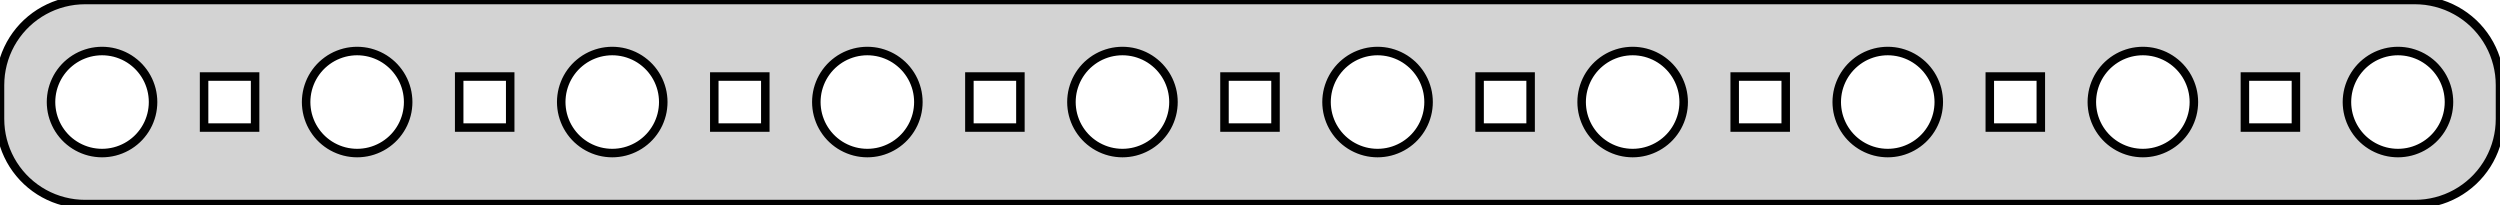
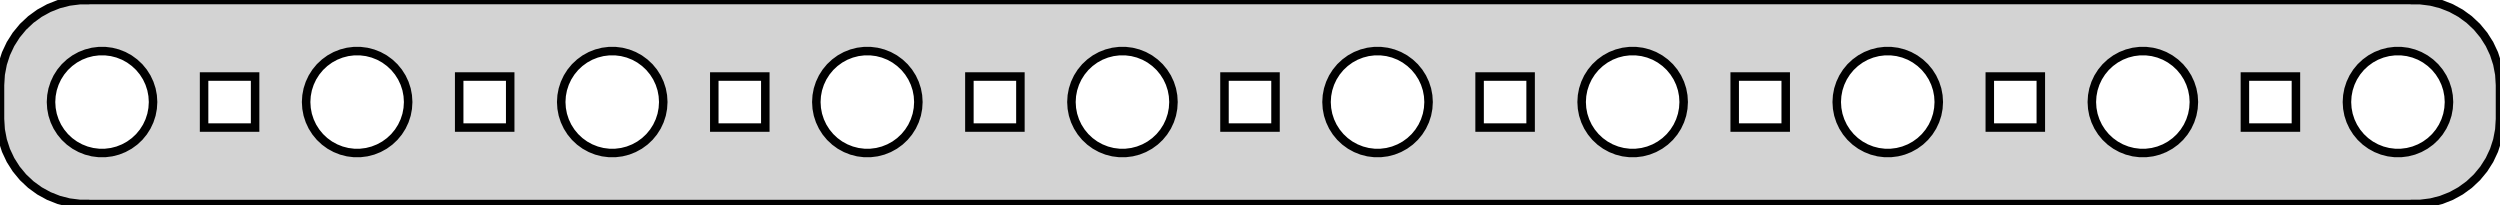
<svg xmlns="http://www.w3.org/2000/svg" width="147mm" height="12mm" viewBox="9 -21 147 12" version="1.1">
-   <path d=" M 151.314,-9.01 L 151.627,-9.039 L 151.937,-9.089 L 152.243,-9.157 L 152.545,-9.245 L 152.841,-9.351  L 153.129,-9.476 L 153.409,-9.618 L 153.679,-9.778 L 153.939,-9.955 L 154.187,-10.147 L 154.423,-10.355  L 154.645,-10.577 L 154.853,-10.813 L 155.045,-11.061 L 155.222,-11.321 L 155.382,-11.591 L 155.524,-11.871  L 155.649,-12.159 L 155.755,-12.455 L 155.843,-12.757 L 155.911,-13.063 L 155.961,-13.373 L 155.99,-13.686  L 156,-14 L 156,-16 L 155.99,-16.314 L 155.961,-16.627 L 155.911,-16.937 L 155.843,-17.243  L 155.755,-17.545 L 155.649,-17.841 L 155.524,-18.129 L 155.382,-18.409 L 155.222,-18.679 L 155.045,-18.939  L 154.853,-19.187 L 154.645,-19.423 L 154.423,-19.645 L 154.187,-19.853 L 153.939,-20.045 L 153.679,-20.222  L 153.409,-20.381 L 153.129,-20.524 L 152.841,-20.649 L 152.545,-20.755 L 152.243,-20.843 L 151.937,-20.911  L 151.627,-20.961 L 151.314,-20.99 L 151,-21 L 14,-21 L 13.686,-20.99 L 13.373,-20.961  L 13.063,-20.911 L 12.757,-20.843 L 12.455,-20.755 L 12.159,-20.649 L 11.871,-20.524 L 11.591,-20.381  L 11.321,-20.222 L 11.061,-20.045 L 10.813,-19.853 L 10.577,-19.645 L 10.355,-19.423 L 10.147,-19.187  L 9.955,-18.939 L 9.778,-18.679 L 9.618,-18.409 L 9.476,-18.129 L 9.351,-17.841 L 9.245,-17.545  L 9.157,-17.243 L 9.089,-16.937 L 9.039,-16.627 L 9.01,-16.314 L 9,-16 L 9,-14  L 9.01,-13.686 L 9.039,-13.373 L 9.089,-13.063 L 9.157,-12.757 L 9.245,-12.455 L 9.351,-12.159  L 9.476,-11.871 L 9.618,-11.591 L 9.778,-11.321 L 9.955,-11.061 L 10.147,-10.813 L 10.355,-10.577  L 10.577,-10.355 L 10.813,-10.147 L 11.061,-9.955 L 11.321,-9.778 L 11.591,-9.618 L 11.871,-9.476  L 12.159,-9.351 L 12.455,-9.245 L 12.757,-9.157 L 13.063,-9.089 L 13.373,-9.039 L 13.686,-9.01  L 14,-9 L 151,-9 z M 29.812,-12.006 L 29.624,-12.024 L 29.438,-12.053 L 29.254,-12.094 L 29.073,-12.147 L 28.896,-12.211  L 28.723,-12.286 L 28.555,-12.371 L 28.392,-12.467 L 28.237,-12.573 L 28.088,-12.688 L 27.946,-12.813  L 27.813,-12.946 L 27.688,-13.088 L 27.573,-13.237 L 27.467,-13.393 L 27.371,-13.555 L 27.285,-13.723  L 27.211,-13.896 L 27.147,-14.073 L 27.094,-14.254 L 27.053,-14.438 L 27.024,-14.624 L 27.006,-14.812  L 27,-15 L 27.006,-15.188 L 27.024,-15.376 L 27.053,-15.562 L 27.094,-15.746 L 27.147,-15.927  L 27.211,-16.104 L 27.285,-16.277 L 27.371,-16.445 L 27.467,-16.608 L 27.573,-16.763 L 27.688,-16.912  L 27.813,-17.054 L 27.946,-17.187 L 28.088,-17.311 L 28.237,-17.427 L 28.392,-17.533 L 28.555,-17.629  L 28.723,-17.715 L 28.896,-17.789 L 29.073,-17.853 L 29.254,-17.906 L 29.438,-17.947 L 29.624,-17.976  L 29.812,-17.994 L 30,-18 L 30.188,-17.994 L 30.376,-17.976 L 30.562,-17.947 L 30.746,-17.906  L 30.927,-17.853 L 31.104,-17.789 L 31.277,-17.715 L 31.445,-17.629 L 31.608,-17.533 L 31.763,-17.427  L 31.912,-17.311 L 32.054,-17.187 L 32.187,-17.054 L 32.312,-16.912 L 32.427,-16.763 L 32.533,-16.608  L 32.629,-16.445 L 32.715,-16.277 L 32.789,-16.104 L 32.853,-15.927 L 32.906,-15.746 L 32.947,-15.562  L 32.976,-15.376 L 32.994,-15.188 L 33,-15 L 32.994,-14.812 L 32.976,-14.624 L 32.947,-14.438  L 32.906,-14.254 L 32.853,-14.073 L 32.789,-13.896 L 32.715,-13.723 L 32.629,-13.555 L 32.533,-13.393  L 32.427,-13.237 L 32.312,-13.088 L 32.187,-12.946 L 32.054,-12.813 L 31.912,-12.688 L 31.763,-12.573  L 31.608,-12.467 L 31.445,-12.371 L 31.277,-12.286 L 31.104,-12.211 L 30.927,-12.147 L 30.746,-12.094  L 30.562,-12.053 L 30.376,-12.024 L 30.188,-12.006 L 30,-12 z M 14.812,-12.006 L 14.624,-12.024 L 14.438,-12.053 L 14.254,-12.094 L 14.073,-12.147 L 13.896,-12.211  L 13.723,-12.286 L 13.555,-12.371 L 13.393,-12.467 L 13.237,-12.573 L 13.088,-12.688 L 12.946,-12.813  L 12.813,-12.946 L 12.688,-13.088 L 12.573,-13.237 L 12.467,-13.393 L 12.371,-13.555 L 12.286,-13.723  L 12.211,-13.896 L 12.147,-14.073 L 12.094,-14.254 L 12.053,-14.438 L 12.024,-14.624 L 12.006,-14.812  L 12,-15 L 12.006,-15.188 L 12.024,-15.376 L 12.053,-15.562 L 12.094,-15.746 L 12.147,-15.927  L 12.211,-16.104 L 12.286,-16.277 L 12.371,-16.445 L 12.467,-16.608 L 12.573,-16.763 L 12.688,-16.912  L 12.813,-17.054 L 12.946,-17.187 L 13.088,-17.311 L 13.237,-17.427 L 13.393,-17.533 L 13.555,-17.629  L 13.723,-17.715 L 13.896,-17.789 L 14.073,-17.853 L 14.254,-17.906 L 14.438,-17.947 L 14.624,-17.976  L 14.812,-17.994 L 15,-18 L 15.188,-17.994 L 15.376,-17.976 L 15.562,-17.947 L 15.746,-17.906  L 15.927,-17.853 L 16.104,-17.789 L 16.277,-17.715 L 16.445,-17.629 L 16.608,-17.533 L 16.763,-17.427  L 16.912,-17.311 L 17.054,-17.187 L 17.187,-17.054 L 17.311,-16.912 L 17.427,-16.763 L 17.533,-16.608  L 17.629,-16.445 L 17.715,-16.277 L 17.789,-16.104 L 17.853,-15.927 L 17.906,-15.746 L 17.947,-15.562  L 17.976,-15.376 L 17.994,-15.188 L 18,-15 L 17.994,-14.812 L 17.976,-14.624 L 17.947,-14.438  L 17.906,-14.254 L 17.853,-14.073 L 17.789,-13.896 L 17.715,-13.723 L 17.629,-13.555 L 17.533,-13.393  L 17.427,-13.237 L 17.311,-13.088 L 17.187,-12.946 L 17.054,-12.813 L 16.912,-12.688 L 16.763,-12.573  L 16.608,-12.467 L 16.445,-12.371 L 16.277,-12.286 L 16.104,-12.211 L 15.927,-12.147 L 15.746,-12.094  L 15.562,-12.053 L 15.376,-12.024 L 15.188,-12.006 L 15,-12 z M 44.812,-12.006 L 44.624,-12.024 L 44.438,-12.053 L 44.254,-12.094 L 44.073,-12.147 L 43.896,-12.211  L 43.723,-12.286 L 43.555,-12.371 L 43.392,-12.467 L 43.237,-12.573 L 43.088,-12.688 L 42.946,-12.813  L 42.813,-12.946 L 42.688,-13.088 L 42.573,-13.237 L 42.467,-13.393 L 42.371,-13.555 L 42.285,-13.723  L 42.211,-13.896 L 42.147,-14.073 L 42.094,-14.254 L 42.053,-14.438 L 42.024,-14.624 L 42.006,-14.812  L 42,-15 L 42.006,-15.188 L 42.024,-15.376 L 42.053,-15.562 L 42.094,-15.746 L 42.147,-15.927  L 42.211,-16.104 L 42.285,-16.277 L 42.371,-16.445 L 42.467,-16.608 L 42.573,-16.763 L 42.688,-16.912  L 42.813,-17.054 L 42.946,-17.187 L 43.088,-17.311 L 43.237,-17.427 L 43.392,-17.533 L 43.555,-17.629  L 43.723,-17.715 L 43.896,-17.789 L 44.073,-17.853 L 44.254,-17.906 L 44.438,-17.947 L 44.624,-17.976  L 44.812,-17.994 L 45,-18 L 45.188,-17.994 L 45.376,-17.976 L 45.562,-17.947 L 45.746,-17.906  L 45.927,-17.853 L 46.104,-17.789 L 46.277,-17.715 L 46.445,-17.629 L 46.608,-17.533 L 46.763,-17.427  L 46.912,-17.311 L 47.054,-17.187 L 47.187,-17.054 L 47.312,-16.912 L 47.427,-16.763 L 47.533,-16.608  L 47.629,-16.445 L 47.715,-16.277 L 47.789,-16.104 L 47.853,-15.927 L 47.906,-15.746 L 47.947,-15.562  L 47.976,-15.376 L 47.994,-15.188 L 48,-15 L 47.994,-14.812 L 47.976,-14.624 L 47.947,-14.438  L 47.906,-14.254 L 47.853,-14.073 L 47.789,-13.896 L 47.715,-13.723 L 47.629,-13.555 L 47.533,-13.393  L 47.427,-13.237 L 47.312,-13.088 L 47.187,-12.946 L 47.054,-12.813 L 46.912,-12.688 L 46.763,-12.573  L 46.608,-12.467 L 46.445,-12.371 L 46.277,-12.286 L 46.104,-12.211 L 45.927,-12.147 L 45.746,-12.094  L 45.562,-12.053 L 45.376,-12.024 L 45.188,-12.006 L 45,-12 z M 59.812,-12.006 L 59.624,-12.024 L 59.438,-12.053 L 59.254,-12.094 L 59.073,-12.147 L 58.896,-12.211  L 58.723,-12.286 L 58.555,-12.371 L 58.392,-12.467 L 58.237,-12.573 L 58.088,-12.688 L 57.946,-12.813  L 57.813,-12.946 L 57.688,-13.088 L 57.573,-13.237 L 57.467,-13.393 L 57.371,-13.555 L 57.285,-13.723  L 57.211,-13.896 L 57.147,-14.073 L 57.094,-14.254 L 57.053,-14.438 L 57.024,-14.624 L 57.006,-14.812  L 57,-15 L 57.006,-15.188 L 57.024,-15.376 L 57.053,-15.562 L 57.094,-15.746 L 57.147,-15.927  L 57.211,-16.104 L 57.285,-16.277 L 57.371,-16.445 L 57.467,-16.608 L 57.573,-16.763 L 57.688,-16.912  L 57.813,-17.054 L 57.946,-17.187 L 58.088,-17.311 L 58.237,-17.427 L 58.392,-17.533 L 58.555,-17.629  L 58.723,-17.715 L 58.896,-17.789 L 59.073,-17.853 L 59.254,-17.906 L 59.438,-17.947 L 59.624,-17.976  L 59.812,-17.994 L 60,-18 L 60.188,-17.994 L 60.376,-17.976 L 60.562,-17.947 L 60.746,-17.906  L 60.927,-17.853 L 61.104,-17.789 L 61.277,-17.715 L 61.445,-17.629 L 61.608,-17.533 L 61.763,-17.427  L 61.912,-17.311 L 62.054,-17.187 L 62.187,-17.054 L 62.312,-16.912 L 62.427,-16.763 L 62.533,-16.608  L 62.629,-16.445 L 62.715,-16.277 L 62.789,-16.104 L 62.853,-15.927 L 62.906,-15.746 L 62.947,-15.562  L 62.976,-15.376 L 62.994,-15.188 L 63,-15 L 62.994,-14.812 L 62.976,-14.624 L 62.947,-14.438  L 62.906,-14.254 L 62.853,-14.073 L 62.789,-13.896 L 62.715,-13.723 L 62.629,-13.555 L 62.533,-13.393  L 62.427,-13.237 L 62.312,-13.088 L 62.187,-12.946 L 62.054,-12.813 L 61.912,-12.688 L 61.763,-12.573  L 61.608,-12.467 L 61.445,-12.371 L 61.277,-12.286 L 61.104,-12.211 L 60.927,-12.147 L 60.746,-12.094  L 60.562,-12.053 L 60.376,-12.024 L 60.188,-12.006 L 60,-12 z M 74.812,-12.006 L 74.624,-12.024 L 74.438,-12.053 L 74.254,-12.094 L 74.073,-12.147 L 73.896,-12.211  L 73.723,-12.286 L 73.555,-12.371 L 73.392,-12.467 L 73.237,-12.573 L 73.088,-12.688 L 72.946,-12.813  L 72.813,-12.946 L 72.688,-13.088 L 72.573,-13.237 L 72.467,-13.393 L 72.371,-13.555 L 72.285,-13.723  L 72.211,-13.896 L 72.147,-14.073 L 72.094,-14.254 L 72.053,-14.438 L 72.024,-14.624 L 72.006,-14.812  L 72,-15 L 72.006,-15.188 L 72.024,-15.376 L 72.053,-15.562 L 72.094,-15.746 L 72.147,-15.927  L 72.211,-16.104 L 72.285,-16.277 L 72.371,-16.445 L 72.467,-16.608 L 72.573,-16.763 L 72.688,-16.912  L 72.813,-17.054 L 72.946,-17.187 L 73.088,-17.311 L 73.237,-17.427 L 73.392,-17.533 L 73.555,-17.629  L 73.723,-17.715 L 73.896,-17.789 L 74.073,-17.853 L 74.254,-17.906 L 74.438,-17.947 L 74.624,-17.976  L 74.812,-17.994 L 75,-18 L 75.188,-17.994 L 75.376,-17.976 L 75.562,-17.947 L 75.746,-17.906  L 75.927,-17.853 L 76.104,-17.789 L 76.277,-17.715 L 76.445,-17.629 L 76.608,-17.533 L 76.763,-17.427  L 76.912,-17.311 L 77.054,-17.187 L 77.187,-17.054 L 77.311,-16.912 L 77.427,-16.763 L 77.533,-16.608  L 77.629,-16.445 L 77.715,-16.277 L 77.789,-16.104 L 77.853,-15.927 L 77.906,-15.746 L 77.947,-15.562  L 77.976,-15.376 L 77.994,-15.188 L 78,-15 L 77.994,-14.812 L 77.976,-14.624 L 77.947,-14.438  L 77.906,-14.254 L 77.853,-14.073 L 77.789,-13.896 L 77.715,-13.723 L 77.629,-13.555 L 77.533,-13.393  L 77.427,-13.237 L 77.311,-13.088 L 77.187,-12.946 L 77.054,-12.813 L 76.912,-12.688 L 76.763,-12.573  L 76.608,-12.467 L 76.445,-12.371 L 76.277,-12.286 L 76.104,-12.211 L 75.927,-12.147 L 75.746,-12.094  L 75.562,-12.053 L 75.376,-12.024 L 75.188,-12.006 L 75,-12 z M 89.812,-12.006 L 89.624,-12.024 L 89.438,-12.053 L 89.254,-12.094 L 89.073,-12.147 L 88.896,-12.211  L 88.723,-12.286 L 88.555,-12.371 L 88.392,-12.467 L 88.237,-12.573 L 88.088,-12.688 L 87.946,-12.813  L 87.813,-12.946 L 87.688,-13.088 L 87.573,-13.237 L 87.467,-13.393 L 87.371,-13.555 L 87.285,-13.723  L 87.211,-13.896 L 87.147,-14.073 L 87.094,-14.254 L 87.053,-14.438 L 87.024,-14.624 L 87.006,-14.812  L 87,-15 L 87.006,-15.188 L 87.024,-15.376 L 87.053,-15.562 L 87.094,-15.746 L 87.147,-15.927  L 87.211,-16.104 L 87.285,-16.277 L 87.371,-16.445 L 87.467,-16.608 L 87.573,-16.763 L 87.688,-16.912  L 87.813,-17.054 L 87.946,-17.187 L 88.088,-17.311 L 88.237,-17.427 L 88.392,-17.533 L 88.555,-17.629  L 88.723,-17.715 L 88.896,-17.789 L 89.073,-17.853 L 89.254,-17.906 L 89.438,-17.947 L 89.624,-17.976  L 89.812,-17.994 L 90,-18 L 90.188,-17.994 L 90.376,-17.976 L 90.562,-17.947 L 90.746,-17.906  L 90.927,-17.853 L 91.104,-17.789 L 91.277,-17.715 L 91.445,-17.629 L 91.608,-17.533 L 91.763,-17.427  L 91.912,-17.311 L 92.054,-17.187 L 92.187,-17.054 L 92.311,-16.912 L 92.427,-16.763 L 92.533,-16.608  L 92.629,-16.445 L 92.715,-16.277 L 92.789,-16.104 L 92.853,-15.927 L 92.906,-15.746 L 92.947,-15.562  L 92.976,-15.376 L 92.994,-15.188 L 93,-15 L 92.994,-14.812 L 92.976,-14.624 L 92.947,-14.438  L 92.906,-14.254 L 92.853,-14.073 L 92.789,-13.896 L 92.715,-13.723 L 92.629,-13.555 L 92.533,-13.393  L 92.427,-13.237 L 92.311,-13.088 L 92.187,-12.946 L 92.054,-12.813 L 91.912,-12.688 L 91.763,-12.573  L 91.608,-12.467 L 91.445,-12.371 L 91.277,-12.286 L 91.104,-12.211 L 90.927,-12.147 L 90.746,-12.094  L 90.562,-12.053 L 90.376,-12.024 L 90.188,-12.006 L 90,-12 z M 104.812,-12.006 L 104.624,-12.024 L 104.438,-12.053 L 104.254,-12.094 L 104.073,-12.147 L 103.896,-12.211  L 103.723,-12.286 L 103.555,-12.371 L 103.393,-12.467 L 103.237,-12.573 L 103.088,-12.688 L 102.946,-12.813  L 102.813,-12.946 L 102.688,-13.088 L 102.573,-13.237 L 102.467,-13.393 L 102.371,-13.555 L 102.286,-13.723  L 102.211,-13.896 L 102.147,-14.073 L 102.094,-14.254 L 102.053,-14.438 L 102.024,-14.624 L 102.006,-14.812  L 102,-15 L 102.006,-15.188 L 102.024,-15.376 L 102.053,-15.562 L 102.094,-15.746 L 102.147,-15.927  L 102.211,-16.104 L 102.286,-16.277 L 102.371,-16.445 L 102.467,-16.608 L 102.573,-16.763 L 102.688,-16.912  L 102.813,-17.054 L 102.946,-17.187 L 103.088,-17.311 L 103.237,-17.427 L 103.393,-17.533 L 103.555,-17.629  L 103.723,-17.715 L 103.896,-17.789 L 104.073,-17.853 L 104.254,-17.906 L 104.438,-17.947 L 104.624,-17.976  L 104.812,-17.994 L 105,-18 L 105.188,-17.994 L 105.376,-17.976 L 105.562,-17.947 L 105.746,-17.906  L 105.927,-17.853 L 106.104,-17.789 L 106.277,-17.715 L 106.445,-17.629 L 106.607,-17.533 L 106.763,-17.427  L 106.912,-17.311 L 107.054,-17.187 L 107.187,-17.054 L 107.312,-16.912 L 107.427,-16.763 L 107.533,-16.608  L 107.629,-16.445 L 107.714,-16.277 L 107.789,-16.104 L 107.853,-15.927 L 107.906,-15.746 L 107.947,-15.562  L 107.976,-15.376 L 107.994,-15.188 L 108,-15 L 107.994,-14.812 L 107.976,-14.624 L 107.947,-14.438  L 107.906,-14.254 L 107.853,-14.073 L 107.789,-13.896 L 107.714,-13.723 L 107.629,-13.555 L 107.533,-13.393  L 107.427,-13.237 L 107.312,-13.088 L 107.187,-12.946 L 107.054,-12.813 L 106.912,-12.688 L 106.763,-12.573  L 106.607,-12.467 L 106.445,-12.371 L 106.277,-12.286 L 106.104,-12.211 L 105.927,-12.147 L 105.746,-12.094  L 105.562,-12.053 L 105.376,-12.024 L 105.188,-12.006 L 105,-12 z M 119.812,-12.006 L 119.624,-12.024 L 119.438,-12.053 L 119.254,-12.094 L 119.073,-12.147 L 118.896,-12.211  L 118.723,-12.286 L 118.555,-12.371 L 118.393,-12.467 L 118.237,-12.573 L 118.088,-12.688 L 117.946,-12.813  L 117.813,-12.946 L 117.688,-13.088 L 117.573,-13.237 L 117.467,-13.393 L 117.371,-13.555 L 117.286,-13.723  L 117.211,-13.896 L 117.147,-14.073 L 117.094,-14.254 L 117.053,-14.438 L 117.024,-14.624 L 117.006,-14.812  L 117,-15 L 117.006,-15.188 L 117.024,-15.376 L 117.053,-15.562 L 117.094,-15.746 L 117.147,-15.927  L 117.211,-16.104 L 117.286,-16.277 L 117.371,-16.445 L 117.467,-16.608 L 117.573,-16.763 L 117.688,-16.912  L 117.813,-17.054 L 117.946,-17.187 L 118.088,-17.311 L 118.237,-17.427 L 118.393,-17.533 L 118.555,-17.629  L 118.723,-17.715 L 118.896,-17.789 L 119.073,-17.853 L 119.254,-17.906 L 119.438,-17.947 L 119.624,-17.976  L 119.812,-17.994 L 120,-18 L 120.188,-17.994 L 120.376,-17.976 L 120.562,-17.947 L 120.746,-17.906  L 120.927,-17.853 L 121.104,-17.789 L 121.277,-17.715 L 121.445,-17.629 L 121.607,-17.533 L 121.763,-17.427  L 121.912,-17.311 L 122.054,-17.187 L 122.187,-17.054 L 122.312,-16.912 L 122.427,-16.763 L 122.533,-16.608  L 122.629,-16.445 L 122.714,-16.277 L 122.789,-16.104 L 122.853,-15.927 L 122.906,-15.746 L 122.947,-15.562  L 122.976,-15.376 L 122.994,-15.188 L 123,-15 L 122.994,-14.812 L 122.976,-14.624 L 122.947,-14.438  L 122.906,-14.254 L 122.853,-14.073 L 122.789,-13.896 L 122.714,-13.723 L 122.629,-13.555 L 122.533,-13.393  L 122.427,-13.237 L 122.312,-13.088 L 122.187,-12.946 L 122.054,-12.813 L 121.912,-12.688 L 121.763,-12.573  L 121.607,-12.467 L 121.445,-12.371 L 121.277,-12.286 L 121.104,-12.211 L 120.927,-12.147 L 120.746,-12.094  L 120.562,-12.053 L 120.376,-12.024 L 120.188,-12.006 L 120,-12 z M 134.812,-12.006 L 134.624,-12.024 L 134.438,-12.053 L 134.254,-12.094 L 134.073,-12.147 L 133.896,-12.211  L 133.723,-12.286 L 133.555,-12.371 L 133.393,-12.467 L 133.237,-12.573 L 133.088,-12.688 L 132.946,-12.813  L 132.813,-12.946 L 132.688,-13.088 L 132.573,-13.237 L 132.467,-13.393 L 132.371,-13.555 L 132.286,-13.723  L 132.211,-13.896 L 132.147,-14.073 L 132.094,-14.254 L 132.053,-14.438 L 132.024,-14.624 L 132.006,-14.812  L 132,-15 L 132.006,-15.188 L 132.024,-15.376 L 132.053,-15.562 L 132.094,-15.746 L 132.147,-15.927  L 132.211,-16.104 L 132.286,-16.277 L 132.371,-16.445 L 132.467,-16.608 L 132.573,-16.763 L 132.688,-16.912  L 132.813,-17.054 L 132.946,-17.187 L 133.088,-17.311 L 133.237,-17.427 L 133.393,-17.533 L 133.555,-17.629  L 133.723,-17.715 L 133.896,-17.789 L 134.073,-17.853 L 134.254,-17.906 L 134.438,-17.947 L 134.624,-17.976  L 134.812,-17.994 L 135,-18 L 135.188,-17.994 L 135.376,-17.976 L 135.562,-17.947 L 135.746,-17.906  L 135.927,-17.853 L 136.104,-17.789 L 136.277,-17.715 L 136.445,-17.629 L 136.607,-17.533 L 136.763,-17.427  L 136.912,-17.311 L 137.054,-17.187 L 137.187,-17.054 L 137.312,-16.912 L 137.427,-16.763 L 137.533,-16.608  L 137.629,-16.445 L 137.714,-16.277 L 137.789,-16.104 L 137.853,-15.927 L 137.906,-15.746 L 137.947,-15.562  L 137.976,-15.376 L 137.994,-15.188 L 138,-15 L 137.994,-14.812 L 137.976,-14.624 L 137.947,-14.438  L 137.906,-14.254 L 137.853,-14.073 L 137.789,-13.896 L 137.714,-13.723 L 137.629,-13.555 L 137.533,-13.393  L 137.427,-13.237 L 137.312,-13.088 L 137.187,-12.946 L 137.054,-12.813 L 136.912,-12.688 L 136.763,-12.573  L 136.607,-12.467 L 136.445,-12.371 L 136.277,-12.286 L 136.104,-12.211 L 135.927,-12.147 L 135.746,-12.094  L 135.562,-12.053 L 135.376,-12.024 L 135.188,-12.006 L 135,-12 z M 149.812,-12.006 L 149.624,-12.024 L 149.438,-12.053 L 149.254,-12.094 L 149.073,-12.147 L 148.896,-12.211  L 148.723,-12.286 L 148.555,-12.371 L 148.393,-12.467 L 148.237,-12.573 L 148.088,-12.688 L 147.946,-12.813  L 147.813,-12.946 L 147.688,-13.088 L 147.573,-13.237 L 147.467,-13.393 L 147.371,-13.555 L 147.286,-13.723  L 147.211,-13.896 L 147.147,-14.073 L 147.094,-14.254 L 147.053,-14.438 L 147.024,-14.624 L 147.006,-14.812  L 147,-15 L 147.006,-15.188 L 147.024,-15.376 L 147.053,-15.562 L 147.094,-15.746 L 147.147,-15.927  L 147.211,-16.104 L 147.286,-16.277 L 147.371,-16.445 L 147.467,-16.608 L 147.573,-16.763 L 147.688,-16.912  L 147.813,-17.054 L 147.946,-17.187 L 148.088,-17.311 L 148.237,-17.427 L 148.393,-17.533 L 148.555,-17.629  L 148.723,-17.715 L 148.896,-17.789 L 149.073,-17.853 L 149.254,-17.906 L 149.438,-17.947 L 149.624,-17.976  L 149.812,-17.994 L 150,-18 L 150.188,-17.994 L 150.376,-17.976 L 150.562,-17.947 L 150.746,-17.906  L 150.927,-17.853 L 151.104,-17.789 L 151.277,-17.715 L 151.445,-17.629 L 151.607,-17.533 L 151.763,-17.427  L 151.912,-17.311 L 152.054,-17.187 L 152.187,-17.054 L 152.312,-16.912 L 152.427,-16.763 L 152.533,-16.608  L 152.629,-16.445 L 152.714,-16.277 L 152.789,-16.104 L 152.853,-15.927 L 152.906,-15.746 L 152.947,-15.562  L 152.976,-15.376 L 152.994,-15.188 L 153,-15 L 152.994,-14.812 L 152.976,-14.624 L 152.947,-14.438  L 152.906,-14.254 L 152.853,-14.073 L 152.789,-13.896 L 152.714,-13.723 L 152.629,-13.555 L 152.533,-13.393  L 152.427,-13.237 L 152.312,-13.088 L 152.187,-12.946 L 152.054,-12.813 L 151.912,-12.688 L 151.763,-12.573  L 151.607,-12.467 L 151.445,-12.371 L 151.277,-12.286 L 151.104,-12.211 L 150.927,-12.147 L 150.746,-12.094  L 150.562,-12.053 L 150.376,-12.024 L 150.188,-12.006 L 150,-12 z M 21,-13.5 L 21,-16.5 L 24,-16.5 L 24,-13.5 z M 36,-13.5 L 36,-16.5 L 39,-16.5 L 39,-13.5 z M 51,-13.5 L 51,-16.5 L 54,-16.5 L 54,-13.5 z M 66,-13.5 L 66,-16.5 L 69,-16.5 L 69,-13.5 z M 81,-13.5 L 81,-16.5 L 84,-16.5 L 84,-13.5 z M 96,-13.5 L 96,-16.5 L 99,-16.5 L 99,-13.5 z M 111,-13.5 L 111,-16.5 L 114,-16.5 L 114,-13.5 z M 126,-13.5 L 126,-16.5 L 129,-16.5 L 129,-13.5 z M 141,-13.5 L 141,-16.5 L 144,-16.5 L 144,-13.5 z " stroke="black" fill="lightgray" stroke-width="0.5" />
+   <path d=" M 151,-9.01 L 151.314,-9.01 L 151.937,-9.089 L 152.545,-9.245 L 153.129,-9.476 L 153.679,-9.778  L 154.187,-10.147 L 154.645,-10.577 L 155.045,-11.061 L 155.382,-11.591 L 155.649,-12.159 L 155.843,-12.757  L 155.961,-13.373 L 156,-14 L 156,-16 L 155.961,-16.627 L 155.843,-17.243 L 155.649,-17.841  L 155.382,-18.409 L 155.045,-18.939 L 154.645,-19.423 L 154.187,-19.853 L 153.679,-20.222 L 153.129,-20.524  L 152.545,-20.755 L 151.937,-20.911 L 151.314,-20.99 L 151,-20.99 L 151,-21 L 14,-21  L 14,-20.99 L 13.686,-20.99 L 13.063,-20.911 L 12.455,-20.755 L 11.871,-20.524 L 11.321,-20.222  L 10.813,-19.853 L 10.355,-19.423 L 9.955,-18.939 L 9.618,-18.409 L 9.351,-17.841 L 9.157,-17.243  L 9.039,-16.627 L 9,-16 L 9,-14 L 9.039,-13.373 L 9.157,-12.757 L 9.351,-12.159  L 9.618,-11.591 L 9.955,-11.061 L 10.355,-10.577 L 10.813,-10.147 L 11.321,-9.778 L 11.871,-9.476  L 12.455,-9.245 L 13.063,-9.089 L 13.686,-9.01 L 14,-9.01 L 14,-9 L 151,-9  z M 29.812,-12.006 L 29.438,-12.053 L 29.073,-12.147 L 28.723,-12.286 L 28.392,-12.467 L 28.088,-12.688  L 27.813,-12.946 L 27.573,-13.237 L 27.371,-13.555 L 27.211,-13.896 L 27.094,-14.254 L 27.024,-14.624  L 27,-15 L 27.024,-15.376 L 27.094,-15.746 L 27.211,-16.104 L 27.371,-16.445 L 27.573,-16.763  L 27.813,-17.054 L 28.088,-17.311 L 28.392,-17.533 L 28.723,-17.715 L 29.073,-17.853 L 29.438,-17.947  L 29.812,-17.994 L 30.188,-17.994 L 30.562,-17.947 L 30.927,-17.853 L 31.277,-17.715 L 31.608,-17.533  L 31.912,-17.311 L 32.187,-17.054 L 32.427,-16.763 L 32.629,-16.445 L 32.789,-16.104 L 32.906,-15.746  L 32.976,-15.376 L 33,-15 L 32.976,-14.624 L 32.906,-14.254 L 32.789,-13.896 L 32.629,-13.555  L 32.427,-13.237 L 32.187,-12.946 L 31.912,-12.688 L 31.608,-12.467 L 31.277,-12.286 L 30.927,-12.147  L 30.562,-12.053 L 30.188,-12.006 z M 149.812,-12.006 L 149.438,-12.053 L 149.073,-12.147 L 148.723,-12.286 L 148.393,-12.467 L 148.088,-12.688  L 147.813,-12.946 L 147.573,-13.237 L 147.371,-13.555 L 147.211,-13.896 L 147.094,-14.254 L 147.024,-14.624  L 147,-15 L 147.024,-15.376 L 147.094,-15.746 L 147.211,-16.104 L 147.371,-16.445 L 147.573,-16.763  L 147.813,-17.054 L 148.088,-17.311 L 148.393,-17.533 L 148.723,-17.715 L 149.073,-17.853 L 149.438,-17.947  L 149.812,-17.994 L 150.188,-17.994 L 150.562,-17.947 L 150.927,-17.853 L 151.277,-17.715 L 151.607,-17.533  L 151.912,-17.311 L 152.187,-17.054 L 152.427,-16.763 L 152.629,-16.445 L 152.789,-16.104 L 152.906,-15.746  L 152.976,-15.376 L 153,-15 L 152.976,-14.624 L 152.906,-14.254 L 152.789,-13.896 L 152.629,-13.555  L 152.427,-13.237 L 152.187,-12.946 L 151.912,-12.688 L 151.607,-12.467 L 151.277,-12.286 L 150.927,-12.147  L 150.562,-12.053 L 150.188,-12.006 z M 14.812,-12.006 L 14.438,-12.053 L 14.073,-12.147 L 13.723,-12.286 L 13.393,-12.467 L 13.088,-12.688  L 12.813,-12.946 L 12.573,-13.237 L 12.371,-13.555 L 12.211,-13.896 L 12.094,-14.254 L 12.024,-14.624  L 12,-15 L 12.024,-15.376 L 12.094,-15.746 L 12.211,-16.104 L 12.371,-16.445 L 12.573,-16.763  L 12.813,-17.054 L 13.088,-17.311 L 13.393,-17.533 L 13.723,-17.715 L 14.073,-17.853 L 14.438,-17.947  L 14.812,-17.994 L 15.188,-17.994 L 15.562,-17.947 L 15.927,-17.853 L 16.277,-17.715 L 16.608,-17.533  L 16.912,-17.311 L 17.187,-17.054 L 17.427,-16.763 L 17.629,-16.445 L 17.789,-16.104 L 17.906,-15.746  L 17.976,-15.376 L 18,-15 L 17.976,-14.624 L 17.906,-14.254 L 17.789,-13.896 L 17.629,-13.555  L 17.427,-13.237 L 17.187,-12.946 L 16.912,-12.688 L 16.608,-12.467 L 16.277,-12.286 L 15.927,-12.147  L 15.562,-12.053 L 15.188,-12.006 z M 44.812,-12.006 L 44.438,-12.053 L 44.073,-12.147 L 43.723,-12.286 L 43.392,-12.467 L 43.088,-12.688  L 42.813,-12.946 L 42.573,-13.237 L 42.371,-13.555 L 42.211,-13.896 L 42.094,-14.254 L 42.024,-14.624  L 42,-15 L 42.024,-15.376 L 42.094,-15.746 L 42.211,-16.104 L 42.371,-16.445 L 42.573,-16.763  L 42.813,-17.054 L 43.088,-17.311 L 43.392,-17.533 L 43.723,-17.715 L 44.073,-17.853 L 44.438,-17.947  L 44.812,-17.994 L 45.188,-17.994 L 45.562,-17.947 L 45.927,-17.853 L 46.277,-17.715 L 46.608,-17.533  L 46.912,-17.311 L 47.187,-17.054 L 47.427,-16.763 L 47.629,-16.445 L 47.789,-16.104 L 47.906,-15.746  L 47.976,-15.376 L 48,-15 L 47.976,-14.624 L 47.906,-14.254 L 47.789,-13.896 L 47.629,-13.555  L 47.427,-13.237 L 47.187,-12.946 L 46.912,-12.688 L 46.608,-12.467 L 46.277,-12.286 L 45.927,-12.147  L 45.562,-12.053 L 45.188,-12.006 z M 59.812,-12.006 L 59.438,-12.053 L 59.073,-12.147 L 58.723,-12.286 L 58.392,-12.467 L 58.088,-12.688  L 57.813,-12.946 L 57.573,-13.237 L 57.371,-13.555 L 57.211,-13.896 L 57.094,-14.254 L 57.024,-14.624  L 57,-15 L 57.024,-15.376 L 57.094,-15.746 L 57.211,-16.104 L 57.371,-16.445 L 57.573,-16.763  L 57.813,-17.054 L 58.088,-17.311 L 58.392,-17.533 L 58.723,-17.715 L 59.073,-17.853 L 59.438,-17.947  L 59.812,-17.994 L 60.188,-17.994 L 60.562,-17.947 L 60.927,-17.853 L 61.277,-17.715 L 61.608,-17.533  L 61.912,-17.311 L 62.187,-17.054 L 62.427,-16.763 L 62.629,-16.445 L 62.789,-16.104 L 62.906,-15.746  L 62.976,-15.376 L 63,-15 L 62.976,-14.624 L 62.906,-14.254 L 62.789,-13.896 L 62.629,-13.555  L 62.427,-13.237 L 62.187,-12.946 L 61.912,-12.688 L 61.608,-12.467 L 61.277,-12.286 L 60.927,-12.147  L 60.562,-12.053 L 60.188,-12.006 z M 74.812,-12.006 L 74.438,-12.053 L 74.073,-12.147 L 73.723,-12.286 L 73.392,-12.467 L 73.088,-12.688  L 72.813,-12.946 L 72.573,-13.237 L 72.371,-13.555 L 72.211,-13.896 L 72.094,-14.254 L 72.024,-14.624  L 72,-15 L 72.024,-15.376 L 72.094,-15.746 L 72.211,-16.104 L 72.371,-16.445 L 72.573,-16.763  L 72.813,-17.054 L 73.088,-17.311 L 73.392,-17.533 L 73.723,-17.715 L 74.073,-17.853 L 74.438,-17.947  L 74.812,-17.994 L 75.188,-17.994 L 75.562,-17.947 L 75.927,-17.853 L 76.277,-17.715 L 76.608,-17.533  L 76.912,-17.311 L 77.187,-17.054 L 77.427,-16.763 L 77.629,-16.445 L 77.789,-16.104 L 77.906,-15.746  L 77.976,-15.376 L 78,-15 L 77.976,-14.624 L 77.906,-14.254 L 77.789,-13.896 L 77.629,-13.555  L 77.427,-13.237 L 77.187,-12.946 L 76.912,-12.688 L 76.608,-12.467 L 76.277,-12.286 L 75.927,-12.147  L 75.562,-12.053 L 75.188,-12.006 z M 89.812,-12.006 L 89.438,-12.053 L 89.073,-12.147 L 88.723,-12.286 L 88.392,-12.467 L 88.088,-12.688  L 87.813,-12.946 L 87.573,-13.237 L 87.371,-13.555 L 87.211,-13.896 L 87.094,-14.254 L 87.024,-14.624  L 87,-15 L 87.024,-15.376 L 87.094,-15.746 L 87.211,-16.104 L 87.371,-16.445 L 87.573,-16.763  L 87.813,-17.054 L 88.088,-17.311 L 88.392,-17.533 L 88.723,-17.715 L 89.073,-17.853 L 89.438,-17.947  L 89.812,-17.994 L 90.188,-17.994 L 90.562,-17.947 L 90.927,-17.853 L 91.277,-17.715 L 91.608,-17.533  L 91.912,-17.311 L 92.187,-17.054 L 92.427,-16.763 L 92.629,-16.445 L 92.789,-16.104 L 92.906,-15.746  L 92.976,-15.376 L 93,-15 L 92.976,-14.624 L 92.906,-14.254 L 92.789,-13.896 L 92.629,-13.555  L 92.427,-13.237 L 92.187,-12.946 L 91.912,-12.688 L 91.608,-12.467 L 91.277,-12.286 L 90.927,-12.147  L 90.562,-12.053 L 90.188,-12.006 z M 104.812,-12.006 L 104.438,-12.053 L 104.073,-12.147 L 103.723,-12.286 L 103.393,-12.467 L 103.088,-12.688  L 102.813,-12.946 L 102.573,-13.237 L 102.371,-13.555 L 102.211,-13.896 L 102.094,-14.254 L 102.024,-14.624  L 102,-15 L 102.024,-15.376 L 102.094,-15.746 L 102.211,-16.104 L 102.371,-16.445 L 102.573,-16.763  L 102.813,-17.054 L 103.088,-17.311 L 103.393,-17.533 L 103.723,-17.715 L 104.073,-17.853 L 104.438,-17.947  L 104.812,-17.994 L 105.188,-17.994 L 105.562,-17.947 L 105.927,-17.853 L 106.277,-17.715 L 106.607,-17.533  L 106.912,-17.311 L 107.187,-17.054 L 107.427,-16.763 L 107.629,-16.445 L 107.789,-16.104 L 107.906,-15.746  L 107.976,-15.376 L 108,-15 L 107.976,-14.624 L 107.906,-14.254 L 107.789,-13.896 L 107.629,-13.555  L 107.427,-13.237 L 107.187,-12.946 L 106.912,-12.688 L 106.607,-12.467 L 106.277,-12.286 L 105.927,-12.147  L 105.562,-12.053 L 105.188,-12.006 z M 119.812,-12.006 L 119.438,-12.053 L 119.073,-12.147 L 118.723,-12.286 L 118.393,-12.467 L 118.088,-12.688  L 117.813,-12.946 L 117.573,-13.237 L 117.371,-13.555 L 117.211,-13.896 L 117.094,-14.254 L 117.024,-14.624  L 117,-15 L 117.024,-15.376 L 117.094,-15.746 L 117.211,-16.104 L 117.371,-16.445 L 117.573,-16.763  L 117.813,-17.054 L 118.088,-17.311 L 118.393,-17.533 L 118.723,-17.715 L 119.073,-17.853 L 119.438,-17.947  L 119.812,-17.994 L 120.188,-17.994 L 120.562,-17.947 L 120.927,-17.853 L 121.277,-17.715 L 121.607,-17.533  L 121.912,-17.311 L 122.187,-17.054 L 122.427,-16.763 L 122.629,-16.445 L 122.789,-16.104 L 122.906,-15.746  L 122.976,-15.376 L 123,-15 L 122.976,-14.624 L 122.906,-14.254 L 122.789,-13.896 L 122.629,-13.555  L 122.427,-13.237 L 122.187,-12.946 L 121.912,-12.688 L 121.607,-12.467 L 121.277,-12.286 L 120.927,-12.147  L 120.562,-12.053 L 120.188,-12.006 z M 134.812,-12.006 L 134.438,-12.053 L 134.073,-12.147 L 133.723,-12.286 L 133.393,-12.467 L 133.088,-12.688  L 132.813,-12.946 L 132.573,-13.237 L 132.371,-13.555 L 132.211,-13.896 L 132.094,-14.254 L 132.024,-14.624  L 132,-15 L 132.024,-15.376 L 132.094,-15.746 L 132.211,-16.104 L 132.371,-16.445 L 132.573,-16.763  L 132.813,-17.054 L 133.088,-17.311 L 133.393,-17.533 L 133.723,-17.715 L 134.073,-17.853 L 134.438,-17.947  L 134.812,-17.994 L 135.188,-17.994 L 135.562,-17.947 L 135.927,-17.853 L 136.277,-17.715 L 136.607,-17.533  L 136.912,-17.311 L 137.187,-17.054 L 137.427,-16.763 L 137.629,-16.445 L 137.789,-16.104 L 137.906,-15.746  L 137.976,-15.376 L 138,-15 L 137.976,-14.624 L 137.906,-14.254 L 137.789,-13.896 L 137.629,-13.555  L 137.427,-13.237 L 137.187,-12.946 L 136.912,-12.688 L 136.607,-12.467 L 136.277,-12.286 L 135.927,-12.147  L 135.562,-12.053 L 135.188,-12.006 z M 51,-13.5 L 51,-16.5 L 54,-16.5 L 54,-13.5 z M 21,-13.5 L 21,-16.5 L 24,-16.5 L 24,-13.5 z M 36,-13.5 L 36,-16.5 L 39,-16.5 L 39,-13.5 z M 141,-13.5 L 141,-16.5 L 144,-16.5 L 144,-13.5 z M 126,-13.5 L 126,-16.5 L 129,-16.5 L 129,-13.5 z M 111,-13.5 L 111,-16.5 L 114,-16.5 L 114,-13.5 z M 96,-13.5 L 96,-16.5 L 99,-16.5 L 99,-13.5 z M 81,-13.5 L 81,-16.5 L 84,-16.5 L 84,-13.5 z M 66,-13.5 L 66,-16.5 L 69,-16.5 L 69,-13.5 z " stroke="black" fill="lightgray" stroke-width="0.5" />
</svg>
